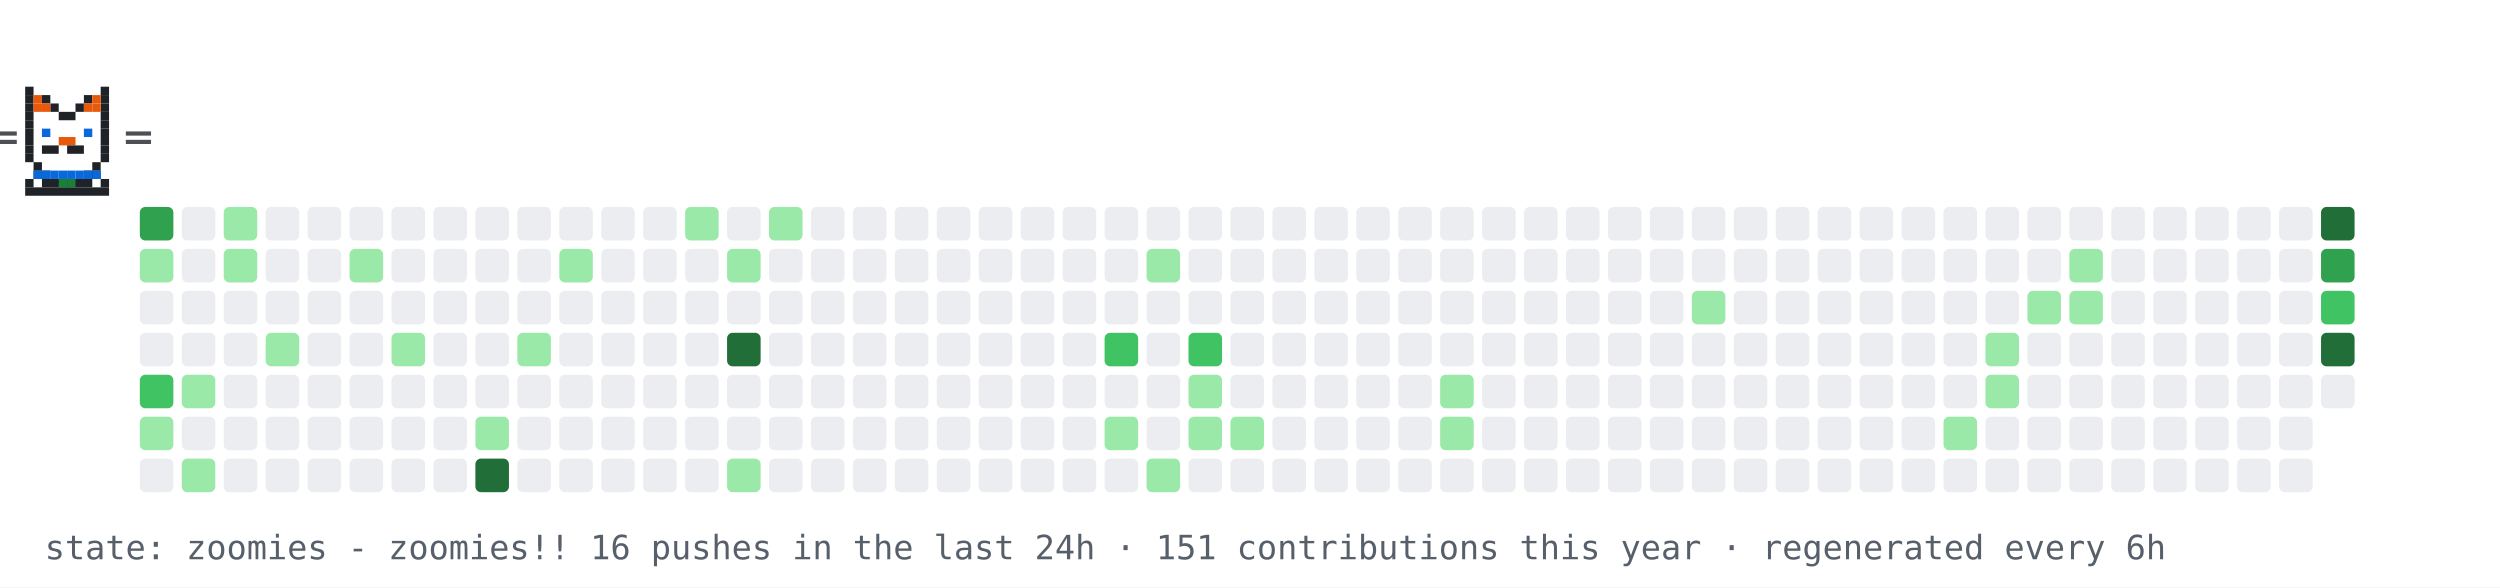
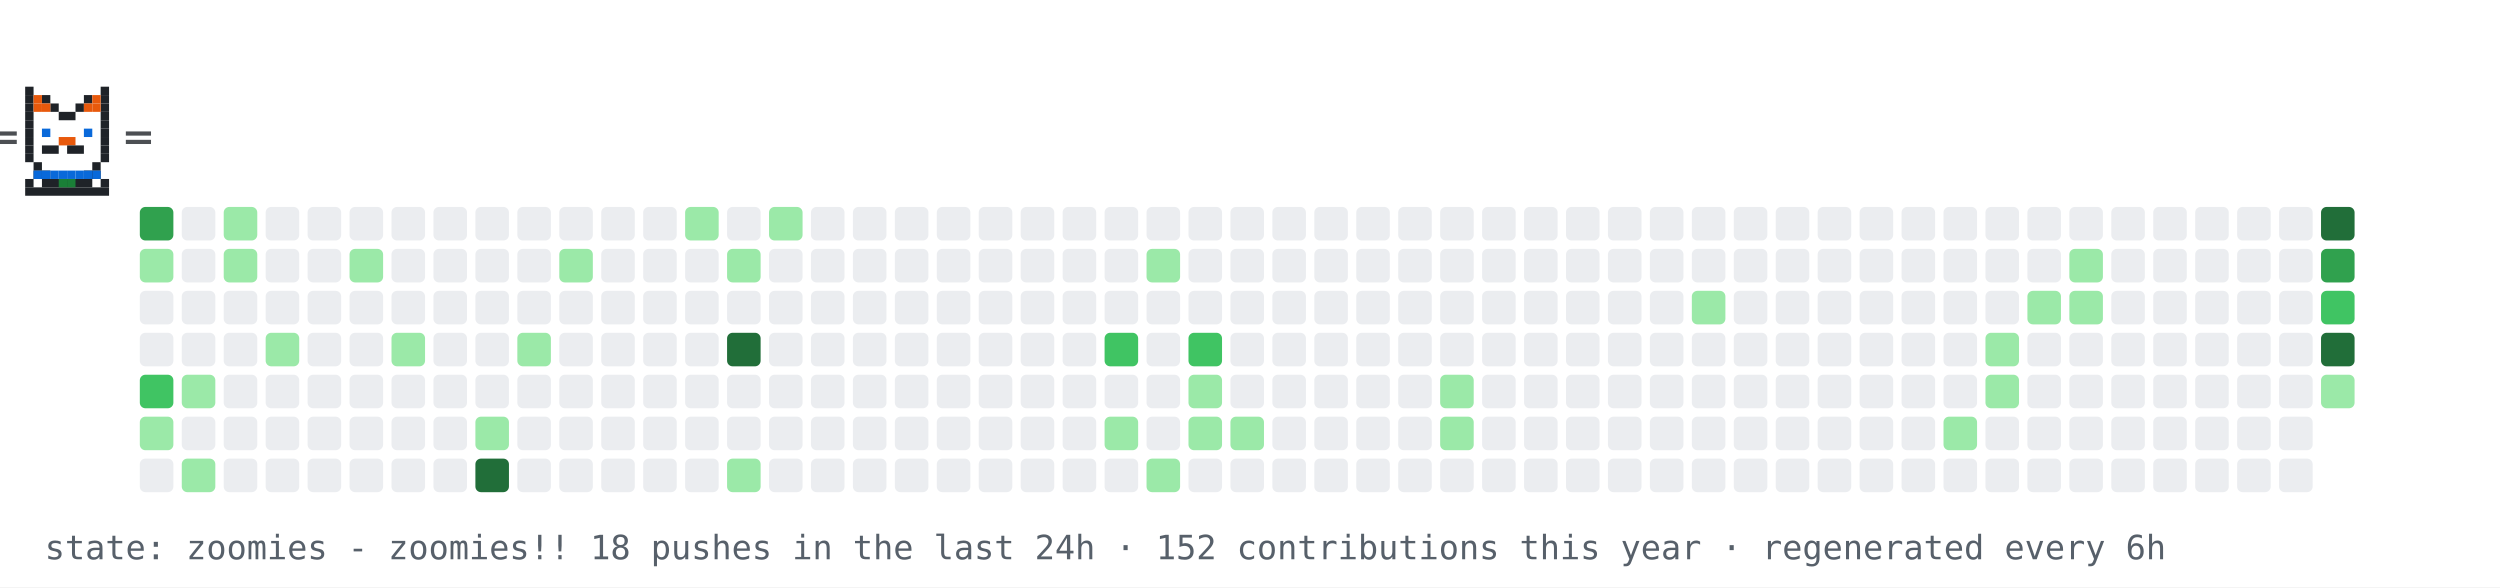
<svg xmlns="http://www.w3.org/2000/svg" width="894" height="210" viewBox="0 0 894 210" role="img" aria-label="contribution graph cat: zoomies">
  <rect width="894" height="210" fill="#ffffff" />
  <rect x="50" y="74" width="12" height="12" rx="2" fill="#30a14e" />
  <rect x="50" y="89" width="12" height="12" rx="2" fill="#9be9a8" />
  <rect x="50" y="104" width="12" height="12" rx="2" fill="#ebedf0" />
  <rect x="50" y="119" width="12" height="12" rx="2" fill="#ebedf0" />
  <rect x="50" y="134" width="12" height="12" rx="2" fill="#40c463" />
  <rect x="50" y="149" width="12" height="12" rx="2" fill="#9be9a8" />
  <rect x="50" y="164" width="12" height="12" rx="2" fill="#ebedf0" />
  <rect x="65" y="74" width="12" height="12" rx="2" fill="#ebedf0" />
  <rect x="65" y="89" width="12" height="12" rx="2" fill="#ebedf0" />
  <rect x="65" y="104" width="12" height="12" rx="2" fill="#ebedf0" />
  <rect x="65" y="119" width="12" height="12" rx="2" fill="#ebedf0" />
  <rect x="65" y="134" width="12" height="12" rx="2" fill="#9be9a8" />
  <rect x="65" y="149" width="12" height="12" rx="2" fill="#ebedf0" />
  <rect x="65" y="164" width="12" height="12" rx="2" fill="#9be9a8" />
  <rect x="80" y="74" width="12" height="12" rx="2" fill="#9be9a8" />
  <rect x="80" y="89" width="12" height="12" rx="2" fill="#9be9a8" />
  <rect x="80" y="104" width="12" height="12" rx="2" fill="#ebedf0" />
  <rect x="80" y="119" width="12" height="12" rx="2" fill="#ebedf0" />
  <rect x="80" y="134" width="12" height="12" rx="2" fill="#ebedf0" />
  <rect x="80" y="149" width="12" height="12" rx="2" fill="#ebedf0" />
  <rect x="80" y="164" width="12" height="12" rx="2" fill="#ebedf0" />
  <rect x="95" y="74" width="12" height="12" rx="2" fill="#ebedf0" />
  <rect x="95" y="89" width="12" height="12" rx="2" fill="#ebedf0" />
  <rect x="95" y="104" width="12" height="12" rx="2" fill="#ebedf0" />
  <rect x="95" y="119" width="12" height="12" rx="2" fill="#9be9a8" />
  <rect x="95" y="134" width="12" height="12" rx="2" fill="#ebedf0" />
  <rect x="95" y="149" width="12" height="12" rx="2" fill="#ebedf0" />
  <rect x="95" y="164" width="12" height="12" rx="2" fill="#ebedf0" />
  <rect x="110" y="74" width="12" height="12" rx="2" fill="#ebedf0" />
  <rect x="110" y="89" width="12" height="12" rx="2" fill="#ebedf0" />
  <rect x="110" y="104" width="12" height="12" rx="2" fill="#ebedf0" />
  <rect x="110" y="119" width="12" height="12" rx="2" fill="#ebedf0" />
  <rect x="110" y="134" width="12" height="12" rx="2" fill="#ebedf0" />
  <rect x="110" y="149" width="12" height="12" rx="2" fill="#ebedf0" />
  <rect x="110" y="164" width="12" height="12" rx="2" fill="#ebedf0" />
  <rect x="125" y="74" width="12" height="12" rx="2" fill="#ebedf0" />
  <rect x="125" y="89" width="12" height="12" rx="2" fill="#9be9a8" />
  <rect x="125" y="104" width="12" height="12" rx="2" fill="#ebedf0" />
  <rect x="125" y="119" width="12" height="12" rx="2" fill="#ebedf0" />
  <rect x="125" y="134" width="12" height="12" rx="2" fill="#ebedf0" />
  <rect x="125" y="149" width="12" height="12" rx="2" fill="#ebedf0" />
  <rect x="125" y="164" width="12" height="12" rx="2" fill="#ebedf0" />
  <rect x="140" y="74" width="12" height="12" rx="2" fill="#ebedf0" />
  <rect x="140" y="89" width="12" height="12" rx="2" fill="#ebedf0" />
  <rect x="140" y="104" width="12" height="12" rx="2" fill="#ebedf0" />
  <rect x="140" y="119" width="12" height="12" rx="2" fill="#9be9a8" />
  <rect x="140" y="134" width="12" height="12" rx="2" fill="#ebedf0" />
  <rect x="140" y="149" width="12" height="12" rx="2" fill="#ebedf0" />
  <rect x="140" y="164" width="12" height="12" rx="2" fill="#ebedf0" />
  <rect x="155" y="74" width="12" height="12" rx="2" fill="#ebedf0" />
  <rect x="155" y="89" width="12" height="12" rx="2" fill="#ebedf0" />
  <rect x="155" y="104" width="12" height="12" rx="2" fill="#ebedf0" />
  <rect x="155" y="119" width="12" height="12" rx="2" fill="#ebedf0" />
  <rect x="155" y="134" width="12" height="12" rx="2" fill="#ebedf0" />
  <rect x="155" y="149" width="12" height="12" rx="2" fill="#ebedf0" />
  <rect x="155" y="164" width="12" height="12" rx="2" fill="#ebedf0" />
  <rect x="170" y="74" width="12" height="12" rx="2" fill="#ebedf0" />
  <rect x="170" y="89" width="12" height="12" rx="2" fill="#ebedf0" />
  <rect x="170" y="104" width="12" height="12" rx="2" fill="#ebedf0" />
  <rect x="170" y="119" width="12" height="12" rx="2" fill="#ebedf0" />
  <rect x="170" y="134" width="12" height="12" rx="2" fill="#ebedf0" />
  <rect x="170" y="149" width="12" height="12" rx="2" fill="#9be9a8" />
  <rect x="170" y="164" width="12" height="12" rx="2" fill="#216e39" />
  <rect x="185" y="74" width="12" height="12" rx="2" fill="#ebedf0" />
  <rect x="185" y="89" width="12" height="12" rx="2" fill="#ebedf0" />
  <rect x="185" y="104" width="12" height="12" rx="2" fill="#ebedf0" />
  <rect x="185" y="119" width="12" height="12" rx="2" fill="#9be9a8" />
  <rect x="185" y="134" width="12" height="12" rx="2" fill="#ebedf0" />
  <rect x="185" y="149" width="12" height="12" rx="2" fill="#ebedf0" />
  <rect x="185" y="164" width="12" height="12" rx="2" fill="#ebedf0" />
  <rect x="200" y="74" width="12" height="12" rx="2" fill="#ebedf0" />
  <rect x="200" y="89" width="12" height="12" rx="2" fill="#9be9a8" />
  <rect x="200" y="104" width="12" height="12" rx="2" fill="#ebedf0" />
  <rect x="200" y="119" width="12" height="12" rx="2" fill="#ebedf0" />
  <rect x="200" y="134" width="12" height="12" rx="2" fill="#ebedf0" />
  <rect x="200" y="149" width="12" height="12" rx="2" fill="#ebedf0" />
  <rect x="200" y="164" width="12" height="12" rx="2" fill="#ebedf0" />
  <rect x="215" y="74" width="12" height="12" rx="2" fill="#ebedf0" />
  <rect x="215" y="89" width="12" height="12" rx="2" fill="#ebedf0" />
  <rect x="215" y="104" width="12" height="12" rx="2" fill="#ebedf0" />
  <rect x="215" y="119" width="12" height="12" rx="2" fill="#ebedf0" />
  <rect x="215" y="134" width="12" height="12" rx="2" fill="#ebedf0" />
  <rect x="215" y="149" width="12" height="12" rx="2" fill="#ebedf0" />
  <rect x="215" y="164" width="12" height="12" rx="2" fill="#ebedf0" />
  <rect x="230" y="74" width="12" height="12" rx="2" fill="#ebedf0" />
  <rect x="230" y="89" width="12" height="12" rx="2" fill="#ebedf0" />
  <rect x="230" y="104" width="12" height="12" rx="2" fill="#ebedf0" />
  <rect x="230" y="119" width="12" height="12" rx="2" fill="#ebedf0" />
  <rect x="230" y="134" width="12" height="12" rx="2" fill="#ebedf0" />
  <rect x="230" y="149" width="12" height="12" rx="2" fill="#ebedf0" />
  <rect x="230" y="164" width="12" height="12" rx="2" fill="#ebedf0" />
  <rect x="245" y="74" width="12" height="12" rx="2" fill="#9be9a8" />
  <rect x="245" y="89" width="12" height="12" rx="2" fill="#ebedf0" />
  <rect x="245" y="104" width="12" height="12" rx="2" fill="#ebedf0" />
  <rect x="245" y="119" width="12" height="12" rx="2" fill="#ebedf0" />
  <rect x="245" y="134" width="12" height="12" rx="2" fill="#ebedf0" />
  <rect x="245" y="149" width="12" height="12" rx="2" fill="#ebedf0" />
  <rect x="245" y="164" width="12" height="12" rx="2" fill="#ebedf0" />
  <rect x="260" y="74" width="12" height="12" rx="2" fill="#ebedf0" />
  <rect x="260" y="89" width="12" height="12" rx="2" fill="#9be9a8" />
  <rect x="260" y="104" width="12" height="12" rx="2" fill="#ebedf0" />
  <rect x="260" y="119" width="12" height="12" rx="2" fill="#216e39" />
  <rect x="260" y="134" width="12" height="12" rx="2" fill="#ebedf0" />
  <rect x="260" y="149" width="12" height="12" rx="2" fill="#ebedf0" />
  <rect x="260" y="164" width="12" height="12" rx="2" fill="#9be9a8" />
  <rect x="275" y="74" width="12" height="12" rx="2" fill="#9be9a8" />
  <rect x="275" y="89" width="12" height="12" rx="2" fill="#ebedf0" />
  <rect x="275" y="104" width="12" height="12" rx="2" fill="#ebedf0" />
  <rect x="275" y="119" width="12" height="12" rx="2" fill="#ebedf0" />
  <rect x="275" y="134" width="12" height="12" rx="2" fill="#ebedf0" />
  <rect x="275" y="149" width="12" height="12" rx="2" fill="#ebedf0" />
  <rect x="275" y="164" width="12" height="12" rx="2" fill="#ebedf0" />
  <rect x="290" y="74" width="12" height="12" rx="2" fill="#ebedf0" />
  <rect x="290" y="89" width="12" height="12" rx="2" fill="#ebedf0" />
  <rect x="290" y="104" width="12" height="12" rx="2" fill="#ebedf0" />
  <rect x="290" y="119" width="12" height="12" rx="2" fill="#ebedf0" />
  <rect x="290" y="134" width="12" height="12" rx="2" fill="#ebedf0" />
  <rect x="290" y="149" width="12" height="12" rx="2" fill="#ebedf0" />
  <rect x="290" y="164" width="12" height="12" rx="2" fill="#ebedf0" />
  <rect x="305" y="74" width="12" height="12" rx="2" fill="#ebedf0" />
  <rect x="305" y="89" width="12" height="12" rx="2" fill="#ebedf0" />
  <rect x="305" y="104" width="12" height="12" rx="2" fill="#ebedf0" />
  <rect x="305" y="119" width="12" height="12" rx="2" fill="#ebedf0" />
  <rect x="305" y="134" width="12" height="12" rx="2" fill="#ebedf0" />
  <rect x="305" y="149" width="12" height="12" rx="2" fill="#ebedf0" />
  <rect x="305" y="164" width="12" height="12" rx="2" fill="#ebedf0" />
  <rect x="320" y="74" width="12" height="12" rx="2" fill="#ebedf0" />
  <rect x="320" y="89" width="12" height="12" rx="2" fill="#ebedf0" />
  <rect x="320" y="104" width="12" height="12" rx="2" fill="#ebedf0" />
  <rect x="320" y="119" width="12" height="12" rx="2" fill="#ebedf0" />
  <rect x="320" y="134" width="12" height="12" rx="2" fill="#ebedf0" />
  <rect x="320" y="149" width="12" height="12" rx="2" fill="#ebedf0" />
  <rect x="320" y="164" width="12" height="12" rx="2" fill="#ebedf0" />
  <rect x="335" y="74" width="12" height="12" rx="2" fill="#ebedf0" />
  <rect x="335" y="89" width="12" height="12" rx="2" fill="#ebedf0" />
  <rect x="335" y="104" width="12" height="12" rx="2" fill="#ebedf0" />
  <rect x="335" y="119" width="12" height="12" rx="2" fill="#ebedf0" />
  <rect x="335" y="134" width="12" height="12" rx="2" fill="#ebedf0" />
  <rect x="335" y="149" width="12" height="12" rx="2" fill="#ebedf0" />
  <rect x="335" y="164" width="12" height="12" rx="2" fill="#ebedf0" />
  <rect x="350" y="74" width="12" height="12" rx="2" fill="#ebedf0" />
  <rect x="350" y="89" width="12" height="12" rx="2" fill="#ebedf0" />
  <rect x="350" y="104" width="12" height="12" rx="2" fill="#ebedf0" />
  <rect x="350" y="119" width="12" height="12" rx="2" fill="#ebedf0" />
  <rect x="350" y="134" width="12" height="12" rx="2" fill="#ebedf0" />
  <rect x="350" y="149" width="12" height="12" rx="2" fill="#ebedf0" />
  <rect x="350" y="164" width="12" height="12" rx="2" fill="#ebedf0" />
  <rect x="365" y="74" width="12" height="12" rx="2" fill="#ebedf0" />
  <rect x="365" y="89" width="12" height="12" rx="2" fill="#ebedf0" />
  <rect x="365" y="104" width="12" height="12" rx="2" fill="#ebedf0" />
  <rect x="365" y="119" width="12" height="12" rx="2" fill="#ebedf0" />
  <rect x="365" y="134" width="12" height="12" rx="2" fill="#ebedf0" />
  <rect x="365" y="149" width="12" height="12" rx="2" fill="#ebedf0" />
  <rect x="365" y="164" width="12" height="12" rx="2" fill="#ebedf0" />
  <rect x="380" y="74" width="12" height="12" rx="2" fill="#ebedf0" />
  <rect x="380" y="89" width="12" height="12" rx="2" fill="#ebedf0" />
  <rect x="380" y="104" width="12" height="12" rx="2" fill="#ebedf0" />
  <rect x="380" y="119" width="12" height="12" rx="2" fill="#ebedf0" />
  <rect x="380" y="134" width="12" height="12" rx="2" fill="#ebedf0" />
  <rect x="380" y="149" width="12" height="12" rx="2" fill="#ebedf0" />
  <rect x="380" y="164" width="12" height="12" rx="2" fill="#ebedf0" />
  <rect x="395" y="74" width="12" height="12" rx="2" fill="#ebedf0" />
  <rect x="395" y="89" width="12" height="12" rx="2" fill="#ebedf0" />
  <rect x="395" y="104" width="12" height="12" rx="2" fill="#ebedf0" />
  <rect x="395" y="119" width="12" height="12" rx="2" fill="#40c463" />
  <rect x="395" y="134" width="12" height="12" rx="2" fill="#ebedf0" />
  <rect x="395" y="149" width="12" height="12" rx="2" fill="#9be9a8" />
  <rect x="395" y="164" width="12" height="12" rx="2" fill="#ebedf0" />
  <rect x="410" y="74" width="12" height="12" rx="2" fill="#ebedf0" />
  <rect x="410" y="89" width="12" height="12" rx="2" fill="#9be9a8" />
  <rect x="410" y="104" width="12" height="12" rx="2" fill="#ebedf0" />
  <rect x="410" y="119" width="12" height="12" rx="2" fill="#ebedf0" />
  <rect x="410" y="134" width="12" height="12" rx="2" fill="#ebedf0" />
  <rect x="410" y="149" width="12" height="12" rx="2" fill="#ebedf0" />
  <rect x="410" y="164" width="12" height="12" rx="2" fill="#9be9a8" />
  <rect x="425" y="74" width="12" height="12" rx="2" fill="#ebedf0" />
  <rect x="425" y="89" width="12" height="12" rx="2" fill="#ebedf0" />
  <rect x="425" y="104" width="12" height="12" rx="2" fill="#ebedf0" />
  <rect x="425" y="119" width="12" height="12" rx="2" fill="#40c463" />
  <rect x="425" y="134" width="12" height="12" rx="2" fill="#9be9a8" />
  <rect x="425" y="149" width="12" height="12" rx="2" fill="#9be9a8" />
  <rect x="425" y="164" width="12" height="12" rx="2" fill="#ebedf0" />
  <rect x="440" y="74" width="12" height="12" rx="2" fill="#ebedf0" />
  <rect x="440" y="89" width="12" height="12" rx="2" fill="#ebedf0" />
  <rect x="440" y="104" width="12" height="12" rx="2" fill="#ebedf0" />
  <rect x="440" y="119" width="12" height="12" rx="2" fill="#ebedf0" />
  <rect x="440" y="134" width="12" height="12" rx="2" fill="#ebedf0" />
  <rect x="440" y="149" width="12" height="12" rx="2" fill="#9be9a8" />
  <rect x="440" y="164" width="12" height="12" rx="2" fill="#ebedf0" />
  <rect x="455" y="74" width="12" height="12" rx="2" fill="#ebedf0" />
  <rect x="455" y="89" width="12" height="12" rx="2" fill="#ebedf0" />
  <rect x="455" y="104" width="12" height="12" rx="2" fill="#ebedf0" />
  <rect x="455" y="119" width="12" height="12" rx="2" fill="#ebedf0" />
  <rect x="455" y="134" width="12" height="12" rx="2" fill="#ebedf0" />
  <rect x="455" y="149" width="12" height="12" rx="2" fill="#ebedf0" />
  <rect x="455" y="164" width="12" height="12" rx="2" fill="#ebedf0" />
  <rect x="470" y="74" width="12" height="12" rx="2" fill="#ebedf0" />
  <rect x="470" y="89" width="12" height="12" rx="2" fill="#ebedf0" />
  <rect x="470" y="104" width="12" height="12" rx="2" fill="#ebedf0" />
  <rect x="470" y="119" width="12" height="12" rx="2" fill="#ebedf0" />
  <rect x="470" y="134" width="12" height="12" rx="2" fill="#ebedf0" />
  <rect x="470" y="149" width="12" height="12" rx="2" fill="#ebedf0" />
  <rect x="470" y="164" width="12" height="12" rx="2" fill="#ebedf0" />
  <rect x="485" y="74" width="12" height="12" rx="2" fill="#ebedf0" />
  <rect x="485" y="89" width="12" height="12" rx="2" fill="#ebedf0" />
  <rect x="485" y="104" width="12" height="12" rx="2" fill="#ebedf0" />
  <rect x="485" y="119" width="12" height="12" rx="2" fill="#ebedf0" />
  <rect x="485" y="134" width="12" height="12" rx="2" fill="#ebedf0" />
  <rect x="485" y="149" width="12" height="12" rx="2" fill="#ebedf0" />
  <rect x="485" y="164" width="12" height="12" rx="2" fill="#ebedf0" />
  <rect x="500" y="74" width="12" height="12" rx="2" fill="#ebedf0" />
  <rect x="500" y="89" width="12" height="12" rx="2" fill="#ebedf0" />
  <rect x="500" y="104" width="12" height="12" rx="2" fill="#ebedf0" />
  <rect x="500" y="119" width="12" height="12" rx="2" fill="#ebedf0" />
  <rect x="500" y="134" width="12" height="12" rx="2" fill="#ebedf0" />
  <rect x="500" y="149" width="12" height="12" rx="2" fill="#ebedf0" />
  <rect x="500" y="164" width="12" height="12" rx="2" fill="#ebedf0" />
  <rect x="515" y="74" width="12" height="12" rx="2" fill="#ebedf0" />
  <rect x="515" y="89" width="12" height="12" rx="2" fill="#ebedf0" />
  <rect x="515" y="104" width="12" height="12" rx="2" fill="#ebedf0" />
  <rect x="515" y="119" width="12" height="12" rx="2" fill="#ebedf0" />
  <rect x="515" y="134" width="12" height="12" rx="2" fill="#9be9a8" />
  <rect x="515" y="149" width="12" height="12" rx="2" fill="#9be9a8" />
  <rect x="515" y="164" width="12" height="12" rx="2" fill="#ebedf0" />
  <rect x="530" y="74" width="12" height="12" rx="2" fill="#ebedf0" />
  <rect x="530" y="89" width="12" height="12" rx="2" fill="#ebedf0" />
  <rect x="530" y="104" width="12" height="12" rx="2" fill="#ebedf0" />
  <rect x="530" y="119" width="12" height="12" rx="2" fill="#ebedf0" />
  <rect x="530" y="134" width="12" height="12" rx="2" fill="#ebedf0" />
  <rect x="530" y="149" width="12" height="12" rx="2" fill="#ebedf0" />
  <rect x="530" y="164" width="12" height="12" rx="2" fill="#ebedf0" />
  <rect x="545" y="74" width="12" height="12" rx="2" fill="#ebedf0" />
  <rect x="545" y="89" width="12" height="12" rx="2" fill="#ebedf0" />
  <rect x="545" y="104" width="12" height="12" rx="2" fill="#ebedf0" />
  <rect x="545" y="119" width="12" height="12" rx="2" fill="#ebedf0" />
  <rect x="545" y="134" width="12" height="12" rx="2" fill="#ebedf0" />
  <rect x="545" y="149" width="12" height="12" rx="2" fill="#ebedf0" />
  <rect x="545" y="164" width="12" height="12" rx="2" fill="#ebedf0" />
  <rect x="560" y="74" width="12" height="12" rx="2" fill="#ebedf0" />
  <rect x="560" y="89" width="12" height="12" rx="2" fill="#ebedf0" />
  <rect x="560" y="104" width="12" height="12" rx="2" fill="#ebedf0" />
  <rect x="560" y="119" width="12" height="12" rx="2" fill="#ebedf0" />
  <rect x="560" y="134" width="12" height="12" rx="2" fill="#ebedf0" />
  <rect x="560" y="149" width="12" height="12" rx="2" fill="#ebedf0" />
  <rect x="560" y="164" width="12" height="12" rx="2" fill="#ebedf0" />
  <rect x="575" y="74" width="12" height="12" rx="2" fill="#ebedf0" />
  <rect x="575" y="89" width="12" height="12" rx="2" fill="#ebedf0" />
  <rect x="575" y="104" width="12" height="12" rx="2" fill="#ebedf0" />
  <rect x="575" y="119" width="12" height="12" rx="2" fill="#ebedf0" />
  <rect x="575" y="134" width="12" height="12" rx="2" fill="#ebedf0" />
  <rect x="575" y="149" width="12" height="12" rx="2" fill="#ebedf0" />
  <rect x="575" y="164" width="12" height="12" rx="2" fill="#ebedf0" />
  <rect x="590" y="74" width="12" height="12" rx="2" fill="#ebedf0" />
  <rect x="590" y="89" width="12" height="12" rx="2" fill="#ebedf0" />
  <rect x="590" y="104" width="12" height="12" rx="2" fill="#ebedf0" />
  <rect x="590" y="119" width="12" height="12" rx="2" fill="#ebedf0" />
  <rect x="590" y="134" width="12" height="12" rx="2" fill="#ebedf0" />
  <rect x="590" y="149" width="12" height="12" rx="2" fill="#ebedf0" />
  <rect x="590" y="164" width="12" height="12" rx="2" fill="#ebedf0" />
  <rect x="605" y="74" width="12" height="12" rx="2" fill="#ebedf0" />
  <rect x="605" y="89" width="12" height="12" rx="2" fill="#ebedf0" />
  <rect x="605" y="104" width="12" height="12" rx="2" fill="#9be9a8" />
  <rect x="605" y="119" width="12" height="12" rx="2" fill="#ebedf0" />
  <rect x="605" y="134" width="12" height="12" rx="2" fill="#ebedf0" />
  <rect x="605" y="149" width="12" height="12" rx="2" fill="#ebedf0" />
  <rect x="605" y="164" width="12" height="12" rx="2" fill="#ebedf0" />
  <rect x="620" y="74" width="12" height="12" rx="2" fill="#ebedf0" />
  <rect x="620" y="89" width="12" height="12" rx="2" fill="#ebedf0" />
  <rect x="620" y="104" width="12" height="12" rx="2" fill="#ebedf0" />
  <rect x="620" y="119" width="12" height="12" rx="2" fill="#ebedf0" />
  <rect x="620" y="134" width="12" height="12" rx="2" fill="#ebedf0" />
  <rect x="620" y="149" width="12" height="12" rx="2" fill="#ebedf0" />
  <rect x="620" y="164" width="12" height="12" rx="2" fill="#ebedf0" />
  <rect x="635" y="74" width="12" height="12" rx="2" fill="#ebedf0" />
  <rect x="635" y="89" width="12" height="12" rx="2" fill="#ebedf0" />
  <rect x="635" y="104" width="12" height="12" rx="2" fill="#ebedf0" />
  <rect x="635" y="119" width="12" height="12" rx="2" fill="#ebedf0" />
  <rect x="635" y="134" width="12" height="12" rx="2" fill="#ebedf0" />
  <rect x="635" y="149" width="12" height="12" rx="2" fill="#ebedf0" />
  <rect x="635" y="164" width="12" height="12" rx="2" fill="#ebedf0" />
  <rect x="650" y="74" width="12" height="12" rx="2" fill="#ebedf0" />
  <rect x="650" y="89" width="12" height="12" rx="2" fill="#ebedf0" />
  <rect x="650" y="104" width="12" height="12" rx="2" fill="#ebedf0" />
  <rect x="650" y="119" width="12" height="12" rx="2" fill="#ebedf0" />
  <rect x="650" y="134" width="12" height="12" rx="2" fill="#ebedf0" />
  <rect x="650" y="149" width="12" height="12" rx="2" fill="#ebedf0" />
  <rect x="650" y="164" width="12" height="12" rx="2" fill="#ebedf0" />
  <rect x="665" y="74" width="12" height="12" rx="2" fill="#ebedf0" />
  <rect x="665" y="89" width="12" height="12" rx="2" fill="#ebedf0" />
  <rect x="665" y="104" width="12" height="12" rx="2" fill="#ebedf0" />
  <rect x="665" y="119" width="12" height="12" rx="2" fill="#ebedf0" />
  <rect x="665" y="134" width="12" height="12" rx="2" fill="#ebedf0" />
  <rect x="665" y="149" width="12" height="12" rx="2" fill="#ebedf0" />
  <rect x="665" y="164" width="12" height="12" rx="2" fill="#ebedf0" />
  <rect x="680" y="74" width="12" height="12" rx="2" fill="#ebedf0" />
  <rect x="680" y="89" width="12" height="12" rx="2" fill="#ebedf0" />
  <rect x="680" y="104" width="12" height="12" rx="2" fill="#ebedf0" />
  <rect x="680" y="119" width="12" height="12" rx="2" fill="#ebedf0" />
  <rect x="680" y="134" width="12" height="12" rx="2" fill="#ebedf0" />
  <rect x="680" y="149" width="12" height="12" rx="2" fill="#ebedf0" />
  <rect x="680" y="164" width="12" height="12" rx="2" fill="#ebedf0" />
  <rect x="695" y="74" width="12" height="12" rx="2" fill="#ebedf0" />
  <rect x="695" y="89" width="12" height="12" rx="2" fill="#ebedf0" />
  <rect x="695" y="104" width="12" height="12" rx="2" fill="#ebedf0" />
  <rect x="695" y="119" width="12" height="12" rx="2" fill="#ebedf0" />
  <rect x="695" y="134" width="12" height="12" rx="2" fill="#ebedf0" />
  <rect x="695" y="149" width="12" height="12" rx="2" fill="#9be9a8" />
  <rect x="695" y="164" width="12" height="12" rx="2" fill="#ebedf0" />
  <rect x="710" y="74" width="12" height="12" rx="2" fill="#ebedf0" />
  <rect x="710" y="89" width="12" height="12" rx="2" fill="#ebedf0" />
  <rect x="710" y="104" width="12" height="12" rx="2" fill="#ebedf0" />
  <rect x="710" y="119" width="12" height="12" rx="2" fill="#9be9a8" />
  <rect x="710" y="134" width="12" height="12" rx="2" fill="#9be9a8" />
  <rect x="710" y="149" width="12" height="12" rx="2" fill="#ebedf0" />
  <rect x="710" y="164" width="12" height="12" rx="2" fill="#ebedf0" />
  <rect x="725" y="74" width="12" height="12" rx="2" fill="#ebedf0" />
  <rect x="725" y="89" width="12" height="12" rx="2" fill="#ebedf0" />
  <rect x="725" y="104" width="12" height="12" rx="2" fill="#9be9a8" />
  <rect x="725" y="119" width="12" height="12" rx="2" fill="#ebedf0" />
  <rect x="725" y="134" width="12" height="12" rx="2" fill="#ebedf0" />
  <rect x="725" y="149" width="12" height="12" rx="2" fill="#ebedf0" />
  <rect x="725" y="164" width="12" height="12" rx="2" fill="#ebedf0" />
  <rect x="740" y="74" width="12" height="12" rx="2" fill="#ebedf0" />
  <rect x="740" y="89" width="12" height="12" rx="2" fill="#9be9a8" />
  <rect x="740" y="104" width="12" height="12" rx="2" fill="#9be9a8" />
  <rect x="740" y="119" width="12" height="12" rx="2" fill="#ebedf0" />
  <rect x="740" y="134" width="12" height="12" rx="2" fill="#ebedf0" />
  <rect x="740" y="149" width="12" height="12" rx="2" fill="#ebedf0" />
  <rect x="740" y="164" width="12" height="12" rx="2" fill="#ebedf0" />
  <rect x="755" y="74" width="12" height="12" rx="2" fill="#ebedf0" />
  <rect x="755" y="89" width="12" height="12" rx="2" fill="#ebedf0" />
  <rect x="755" y="104" width="12" height="12" rx="2" fill="#ebedf0" />
  <rect x="755" y="119" width="12" height="12" rx="2" fill="#ebedf0" />
  <rect x="755" y="134" width="12" height="12" rx="2" fill="#ebedf0" />
  <rect x="755" y="149" width="12" height="12" rx="2" fill="#ebedf0" />
  <rect x="755" y="164" width="12" height="12" rx="2" fill="#ebedf0" />
  <rect x="770" y="74" width="12" height="12" rx="2" fill="#ebedf0" />
  <rect x="770" y="89" width="12" height="12" rx="2" fill="#ebedf0" />
  <rect x="770" y="104" width="12" height="12" rx="2" fill="#ebedf0" />
  <rect x="770" y="119" width="12" height="12" rx="2" fill="#ebedf0" />
  <rect x="770" y="134" width="12" height="12" rx="2" fill="#ebedf0" />
  <rect x="770" y="149" width="12" height="12" rx="2" fill="#ebedf0" />
  <rect x="770" y="164" width="12" height="12" rx="2" fill="#ebedf0" />
  <rect x="785" y="74" width="12" height="12" rx="2" fill="#ebedf0" />
  <rect x="785" y="89" width="12" height="12" rx="2" fill="#ebedf0" />
  <rect x="785" y="104" width="12" height="12" rx="2" fill="#ebedf0" />
  <rect x="785" y="119" width="12" height="12" rx="2" fill="#ebedf0" />
  <rect x="785" y="134" width="12" height="12" rx="2" fill="#ebedf0" />
  <rect x="785" y="149" width="12" height="12" rx="2" fill="#ebedf0" />
  <rect x="785" y="164" width="12" height="12" rx="2" fill="#ebedf0" />
  <rect x="800" y="74" width="12" height="12" rx="2" fill="#ebedf0" />
  <rect x="800" y="89" width="12" height="12" rx="2" fill="#ebedf0" />
  <rect x="800" y="104" width="12" height="12" rx="2" fill="#ebedf0" />
  <rect x="800" y="119" width="12" height="12" rx="2" fill="#ebedf0" />
  <rect x="800" y="134" width="12" height="12" rx="2" fill="#ebedf0" />
  <rect x="800" y="149" width="12" height="12" rx="2" fill="#ebedf0" />
  <rect x="800" y="164" width="12" height="12" rx="2" fill="#ebedf0" />
  <rect x="815" y="74" width="12" height="12" rx="2" fill="#ebedf0" />
  <rect x="815" y="89" width="12" height="12" rx="2" fill="#ebedf0" />
  <rect x="815" y="104" width="12" height="12" rx="2" fill="#ebedf0" />
  <rect x="815" y="119" width="12" height="12" rx="2" fill="#ebedf0" />
  <rect x="815" y="134" width="12" height="12" rx="2" fill="#ebedf0" />
  <rect x="815" y="149" width="12" height="12" rx="2" fill="#ebedf0" />
  <rect x="815" y="164" width="12" height="12" rx="2" fill="#ebedf0" />
  <rect x="830" y="74" width="12" height="12" rx="2" fill="#216e39" />
  <rect x="830" y="89" width="12" height="12" rx="2" fill="#30a14e" />
  <rect x="830" y="104" width="12" height="12" rx="2" fill="#40c463" />
  <rect x="830" y="119" width="12" height="12" rx="2" fill="#216e39" />
-   <rect x="830" y="134" width="12" height="12" rx="2" fill="#ebedf0" />
+   <rect x="830" y="134" width="12" height="12" rx="2" fill="#9be9a8" />
  <g>
    <animateTransform attributeName="transform" type="translate" values="50 0;791 0;791 0;50 0;50 0" keyTimes="0;0.45;0.5;0.95;1" dur="16s" repeatCount="indefinite" />
    <g>
      <animateTransform attributeName="transform" type="translate" values="0 0;0 -4;0 0" keyTimes="0;0.5;1" dur="0.9s" repeatCount="indefinite" />
      <rect x="9" y="31" width="3" height="3" fill="#1f2328" />
      <rect x="36" y="31" width="3" height="3" fill="#1f2328" />
      <rect x="9" y="34" width="3" height="3" fill="#1f2328" />
      <rect x="15" y="34" width="3" height="3" fill="#1f2328" />
      <rect x="30" y="34" width="3" height="3" fill="#1f2328" />
      <rect x="36" y="34" width="3" height="3" fill="#1f2328" />
      <rect x="9" y="37" width="3" height="3" fill="#1f2328" />
      <rect x="18" y="37" width="3" height="3" fill="#1f2328" />
      <rect x="27" y="37" width="3" height="3" fill="#1f2328" />
      <rect x="36" y="37" width="3" height="3" fill="#1f2328" />
      <rect x="9" y="40" width="3" height="3" fill="#1f2328" />
      <rect x="21" y="40" width="6" height="3" fill="#1f2328" />
      <rect x="36" y="40" width="3" height="3" fill="#1f2328" />
      <rect x="9" y="43" width="3" height="3" fill="#1f2328" />
      <rect x="36" y="43" width="3" height="3" fill="#1f2328" />
      <rect x="9" y="46" width="3" height="3" fill="#1f2328" />
      <rect x="36" y="46" width="3" height="3" fill="#1f2328" />
      <rect x="9" y="49" width="3" height="3" fill="#1f2328" />
      <rect x="21" y="49" width="6" height="3" fill="#e8590c" />
      <rect x="36" y="49" width="3" height="3" fill="#1f2328" />
      <rect x="9" y="52" width="3" height="3" fill="#1f2328" />
      <rect x="15" y="52" width="6" height="3" fill="#1f2328" />
      <rect x="24" y="52" width="6" height="3" fill="#1f2328" />
      <rect x="36" y="52" width="3" height="3" fill="#1f2328" />
      <rect x="9" y="55" width="3" height="3" fill="#1f2328" />
      <rect x="36" y="55" width="3" height="3" fill="#1f2328" />
      <rect x="12" y="58" width="3" height="3" fill="#1f2328" />
      <rect x="33" y="58" width="3" height="3" fill="#1f2328" />
      <rect x="12" y="61" width="6" height="3" fill="#1f2328" />
      <rect x="30" y="61" width="6" height="3" fill="#1f2328" />
      <rect x="9" y="64" width="3" height="3" fill="#1f2328" />
      <rect x="15" y="64" width="18" height="3" fill="#1f2328" />
      <rect x="36" y="64" width="3" height="3" fill="#1f2328" />
      <rect x="9" y="67" width="30" height="3" fill="#1f2328" />
      <rect x="12" y="34" width="3" height="3" fill="#e8590c" />
      <rect x="33" y="34" width="3" height="3" fill="#e8590c" />
      <rect x="12" y="37" width="3" height="3" fill="#e8590c" />
      <rect x="15" y="37" width="3" height="3" fill="#e8590c" />
      <rect x="30" y="37" width="3" height="3" fill="#e8590c" />
      <rect x="33" y="37" width="3" height="3" fill="#e8590c" />
      <rect x="12" y="61" width="3" height="3" fill="#0969da" />
      <rect x="15" y="61" width="3" height="3" fill="#0969da" />
      <rect x="18" y="61" width="3" height="3" fill="#0969da" />
      <rect x="21" y="61" width="3" height="3" fill="#0969da" />
      <rect x="24" y="61" width="3" height="3" fill="#0969da" />
      <rect x="27" y="61" width="3" height="3" fill="#0969da" />
      <rect x="30" y="61" width="3" height="3" fill="#0969da" />
      <rect x="33" y="61" width="3" height="3" fill="#0969da" />
      <rect x="21" y="64" width="3" height="3" fill="#1a7f37" />
      <rect x="24" y="64" width="3" height="3" fill="#1a7f37" />
      <rect x="-3" y="47" width="9" height="1.5" fill="#1f2328" opacity="0.8" />
      <rect x="-3" y="50" width="9" height="1.5" fill="#1f2328" opacity="0.8" />
      <rect x="45" y="47" width="9" height="1.5" fill="#1f2328" opacity="0.8" />
      <rect x="45" y="50" width="9" height="1.5" fill="#1f2328" opacity="0.8" />
      <g>
        <animate attributeName="opacity" values="1;0;1" keyTimes="0;0.96;1" calcMode="discrete" dur="4s" repeatCount="indefinite" />
        <rect x="15" y="46" width="3" height="3" fill="#0969da" />
        <rect x="30" y="46" width="3" height="3" fill="#0969da" />
      </g>
      <g opacity="0">
        <animate attributeName="opacity" values="0;1;0" keyTimes="0;0.96;1" calcMode="discrete" dur="4s" repeatCount="indefinite" />
        <rect x="15" y="46" width="6" height="3" fill="#ffffff" />
        <rect x="30" y="46" width="6" height="3" fill="#ffffff" />
      </g>
    </g>
  </g>
-   <text x="16" y="200" font-family="monospace" font-size="12" fill="#57606a">state: zoomies - zoomies!! 16 pushes in the last 24h · 151 contributions this year · regenerated every 6h</text>
+   <text x="16" y="200" font-family="monospace" font-size="12" fill="#57606a">state: zoomies - zoomies!! 18 pushes in the last 24h · 152 contributions this year · regenerated every 6h</text>
</svg>
